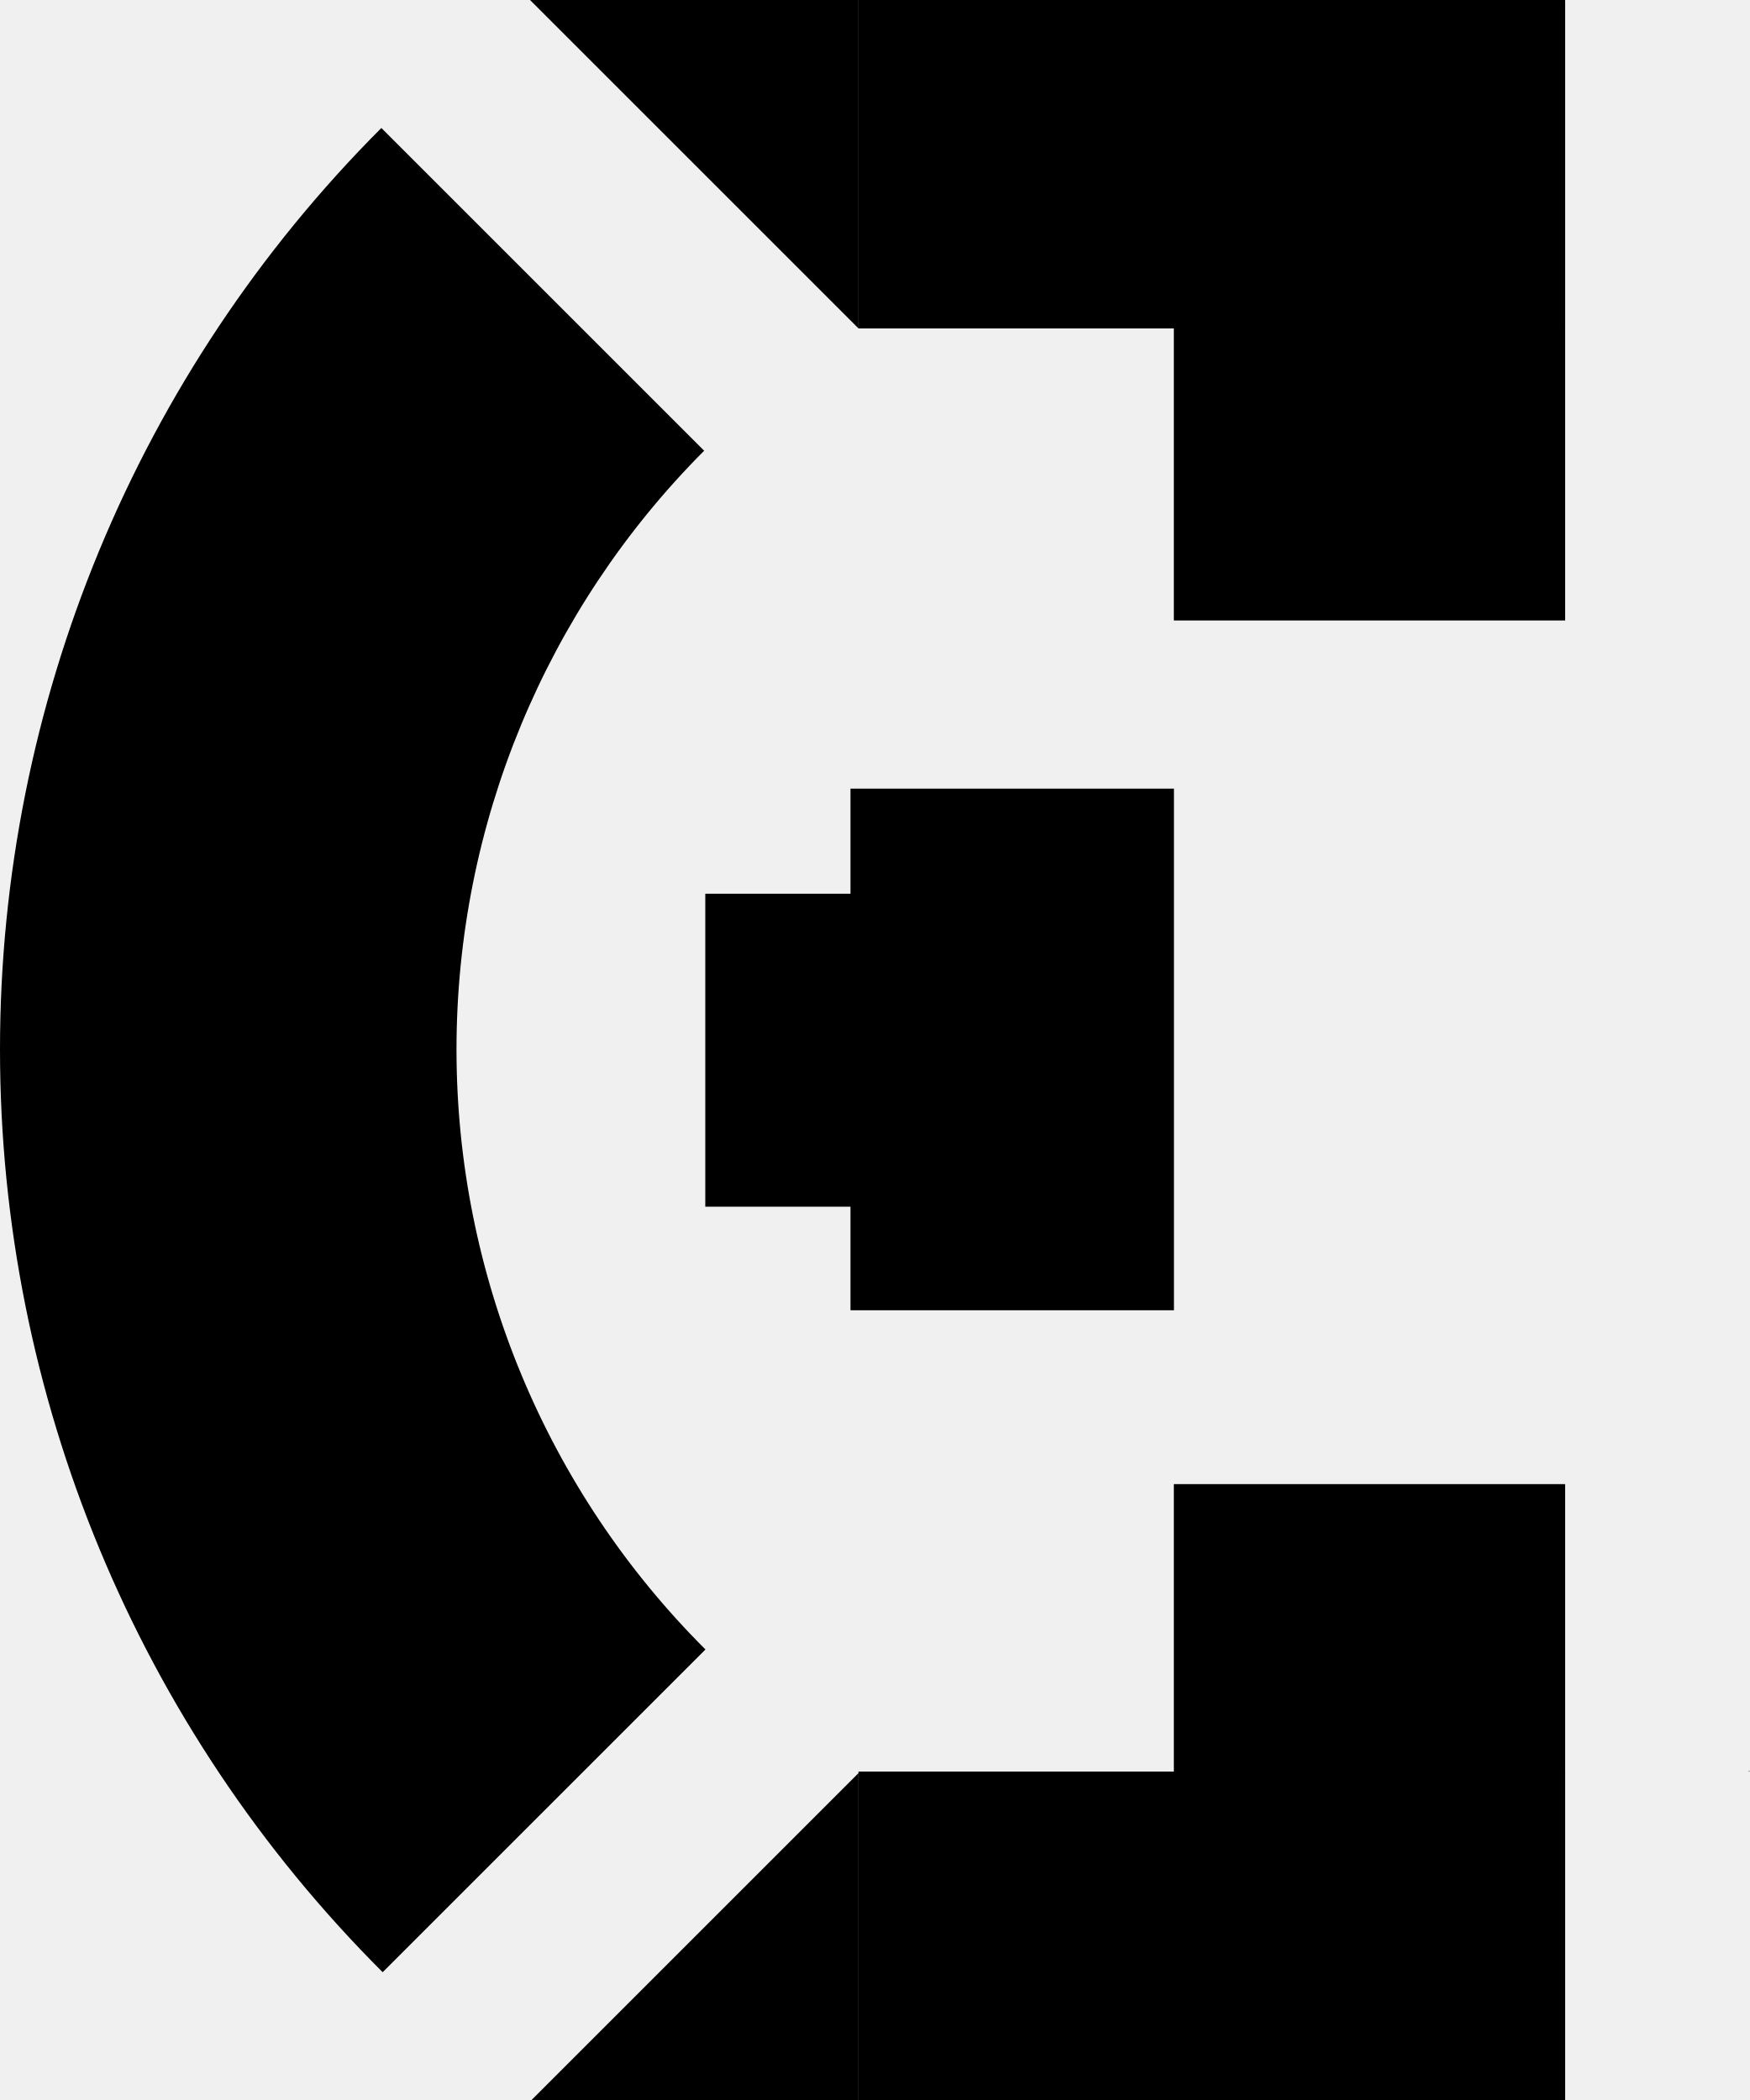
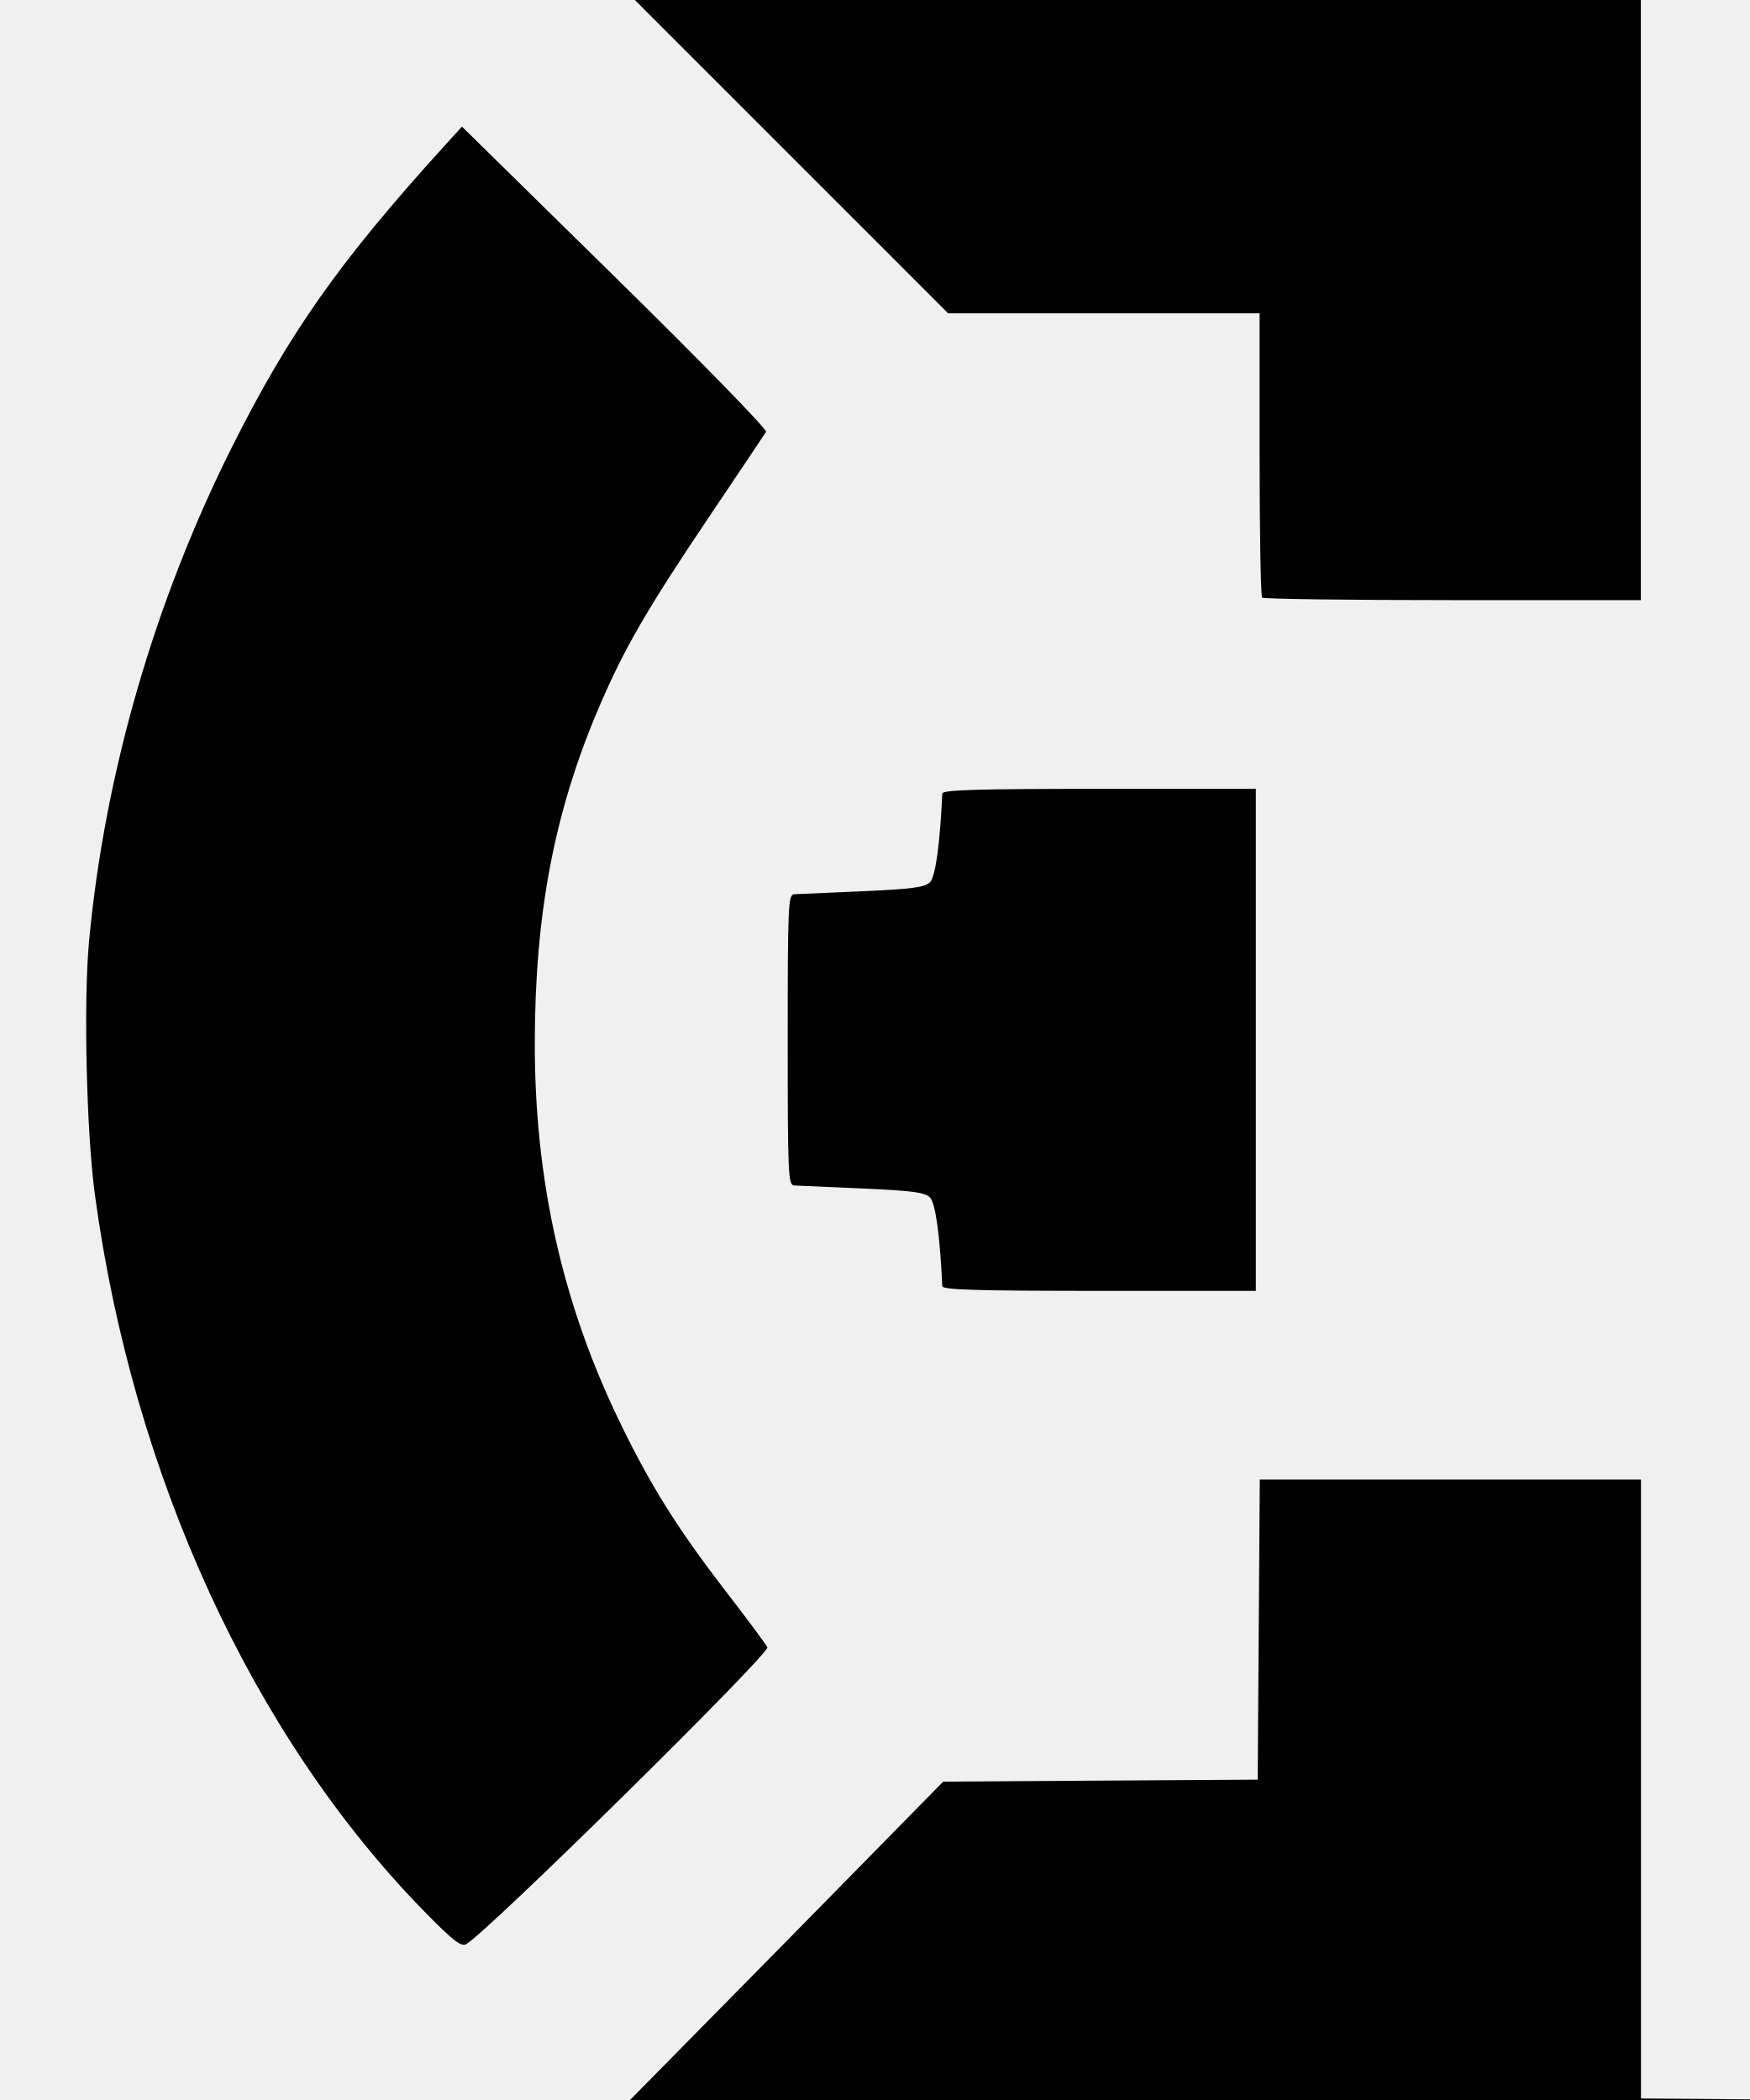
<svg xmlns="http://www.w3.org/2000/svg" width="670.808mm" height="805.173mm" viewBox="0 0 670.808 805.173" version="1.1" id="svg1">
  <defs id="defs1" />
  <g id="layer1" transform="translate(0,-97.6266)">
-     <path d="M 203.191,97.627 329.116,223.552 h 5.2e-4 V 97.627 Z M 146.196,146.698 C 52.581,240.445 -3.3641317e-5,367.515 0,500 -3.6299286e-5,632.731 52.776,760.016 146.698,853.804 L 270.441,730.061 c -61.103,-60.97 -95.441,-143.742 -95.441,-230.061 1.3e-4,-86.072 34.144,-168.629 94.939,-229.558 z m 524.378,629.942 c -0.127,0.078 -0.254,0.156 -0.38,0.234 h 0.614 z m -340.837,0.192 -0.042,0.042 h 0.111 c -0.023,-0.014 -0.046,-0.028 -0.069,-0.042 z m -0.621,0.621 -125.347,125.347 h 125.347 z" style="fill-rule:evenodd;stroke-width:0" id="path20" />
    <rect style="fill:#ffffff;fill-opacity:1;fill-rule:evenodd;stroke-width:0" id="rect13" width="339.181" height="0" x="329.116" y="223.552" />
-     <path id="path19" style="fill-rule:evenodd;stroke-width:0" d="M 329.116,97.627 V 223.552 H 600 V 97.627 Z" />
-     <path id="path17" style="fill-rule:evenodd;stroke-width:0" d="M 329.116,776.874 V 902.799 H 600 V 776.874 Z" />
-     <rect style="fill:#000000;fill-opacity:1;fill-rule:evenodd;stroke-width:0" id="rect20" width="150" height="236.138" x="450" y="99.384" />
-     <rect style="fill:#000000;fill-opacity:1;fill-rule:evenodd;stroke-width:0" id="rect21" width="150" height="236.138" x="450" y="666.661" />
-     <rect style="fill:#000000;fill-opacity:1;fill-rule:evenodd;stroke-width:0" id="rect22" height="200" x="326.038" y="400" width="124" />
-     <rect style="fill:#000000;fill-opacity:1;fill-rule:evenodd;stroke-width:0" id="rect23" width="94.625" height="120" x="270.375" y="440.292" />
+     <path style="display:inline;mix-blend-mode:normal;fill:#000000;fill-rule:evenodd;stroke-width:0" d="M 162.436,830.263 C 96.736,763.038 50.957,663.313 36.375,555.655 33.13,531.685 31.977,481.676 34.141,458.501 40.124,394.38 59.186,328.426 88.868,269.147 110.802,225.341 130.121,197.91 169.895,154.099 l 7.196,-7.926 58.76,57.734 c 33.128,32.55 58.346,58.418 57.811,59.301 -0.521,0.862 -10.154,15.242 -21.405,31.957 -24.211,35.969 -32.898,50.961 -42.506,73.351 -17.209,40.105 -24.736,79.522 -24.736,129.531 0,51.99 10.527,99.048 32.238,144.108 11.933,24.767 22.262,41.293 41.085,65.732 8.391,10.894 15.52,20.497 15.842,21.341 0.949,2.486 -107.838,109.708 -115.496,113.832 -1.969,1.059 -5.171,-1.462 -16.249,-12.797 z" id="path11" />
+     <path style="display:inline;mix-blend-mode:normal;fill:#000000;fill-rule:evenodd;stroke-width:0" d="m 241.326,903.003 60.589,-61.519 59.669,-60.759 60.282,-0.38 60.282,-0.375 0.397,-57.525 0.397,-57.525 h 73.065 73.065 v 118.65 118.65 l 53.183,0.398 c 29.251,0.217 -127.531,0.393 -348.405,0.389 z" id="path14" />
+     <path style="display:inline;mix-blend-mode:normal;fill:#000000;fill-rule:evenodd;stroke-width:0" d="m 483.837,326.761 c -0.529,-0.531 -0.967,-25.277 -0.967,-54.992 V 217.742 H 423.168 363.466 L 303.421,157.684 243.377,97.627 H 436.205 629.034 V 212.676 327.726 h -72.117 c -39.665,0 -72.551,-0.437 -73.082,-0.965 z" id="path15" />
+     <path style="display:inline;mix-blend-mode:normal;fill:#000000;fill-rule:evenodd;stroke-width:0" d="m 361.228,590.749 c -0.87,-19.319 -2.614,-31.897 -4.718,-34.001 -1.951,-1.95 -6.877,-2.603 -25.938,-3.439 -12.942,-0.568 -24.671,-1.085 -26.064,-1.151 -2.367,-0.103 -2.534,-3.783 -2.534,-55.835 0,-52.053 0.176,-55.724 2.534,-55.835 1.395,-0.073 13.122,-0.584 26.064,-1.151 19.061,-0.836 23.988,-1.49 25.938,-3.44 2.102,-2.104 3.85,-14.682 4.718,-34.001 0.088,-1.417 13.101,-1.809 60.138,-1.809 h 60.058 v 96.237 96.237 h -60.058 c -47.038,0 -60.075,-0.393 -60.138,-1.809 z" id="path16" />
  </g>
</svg>
